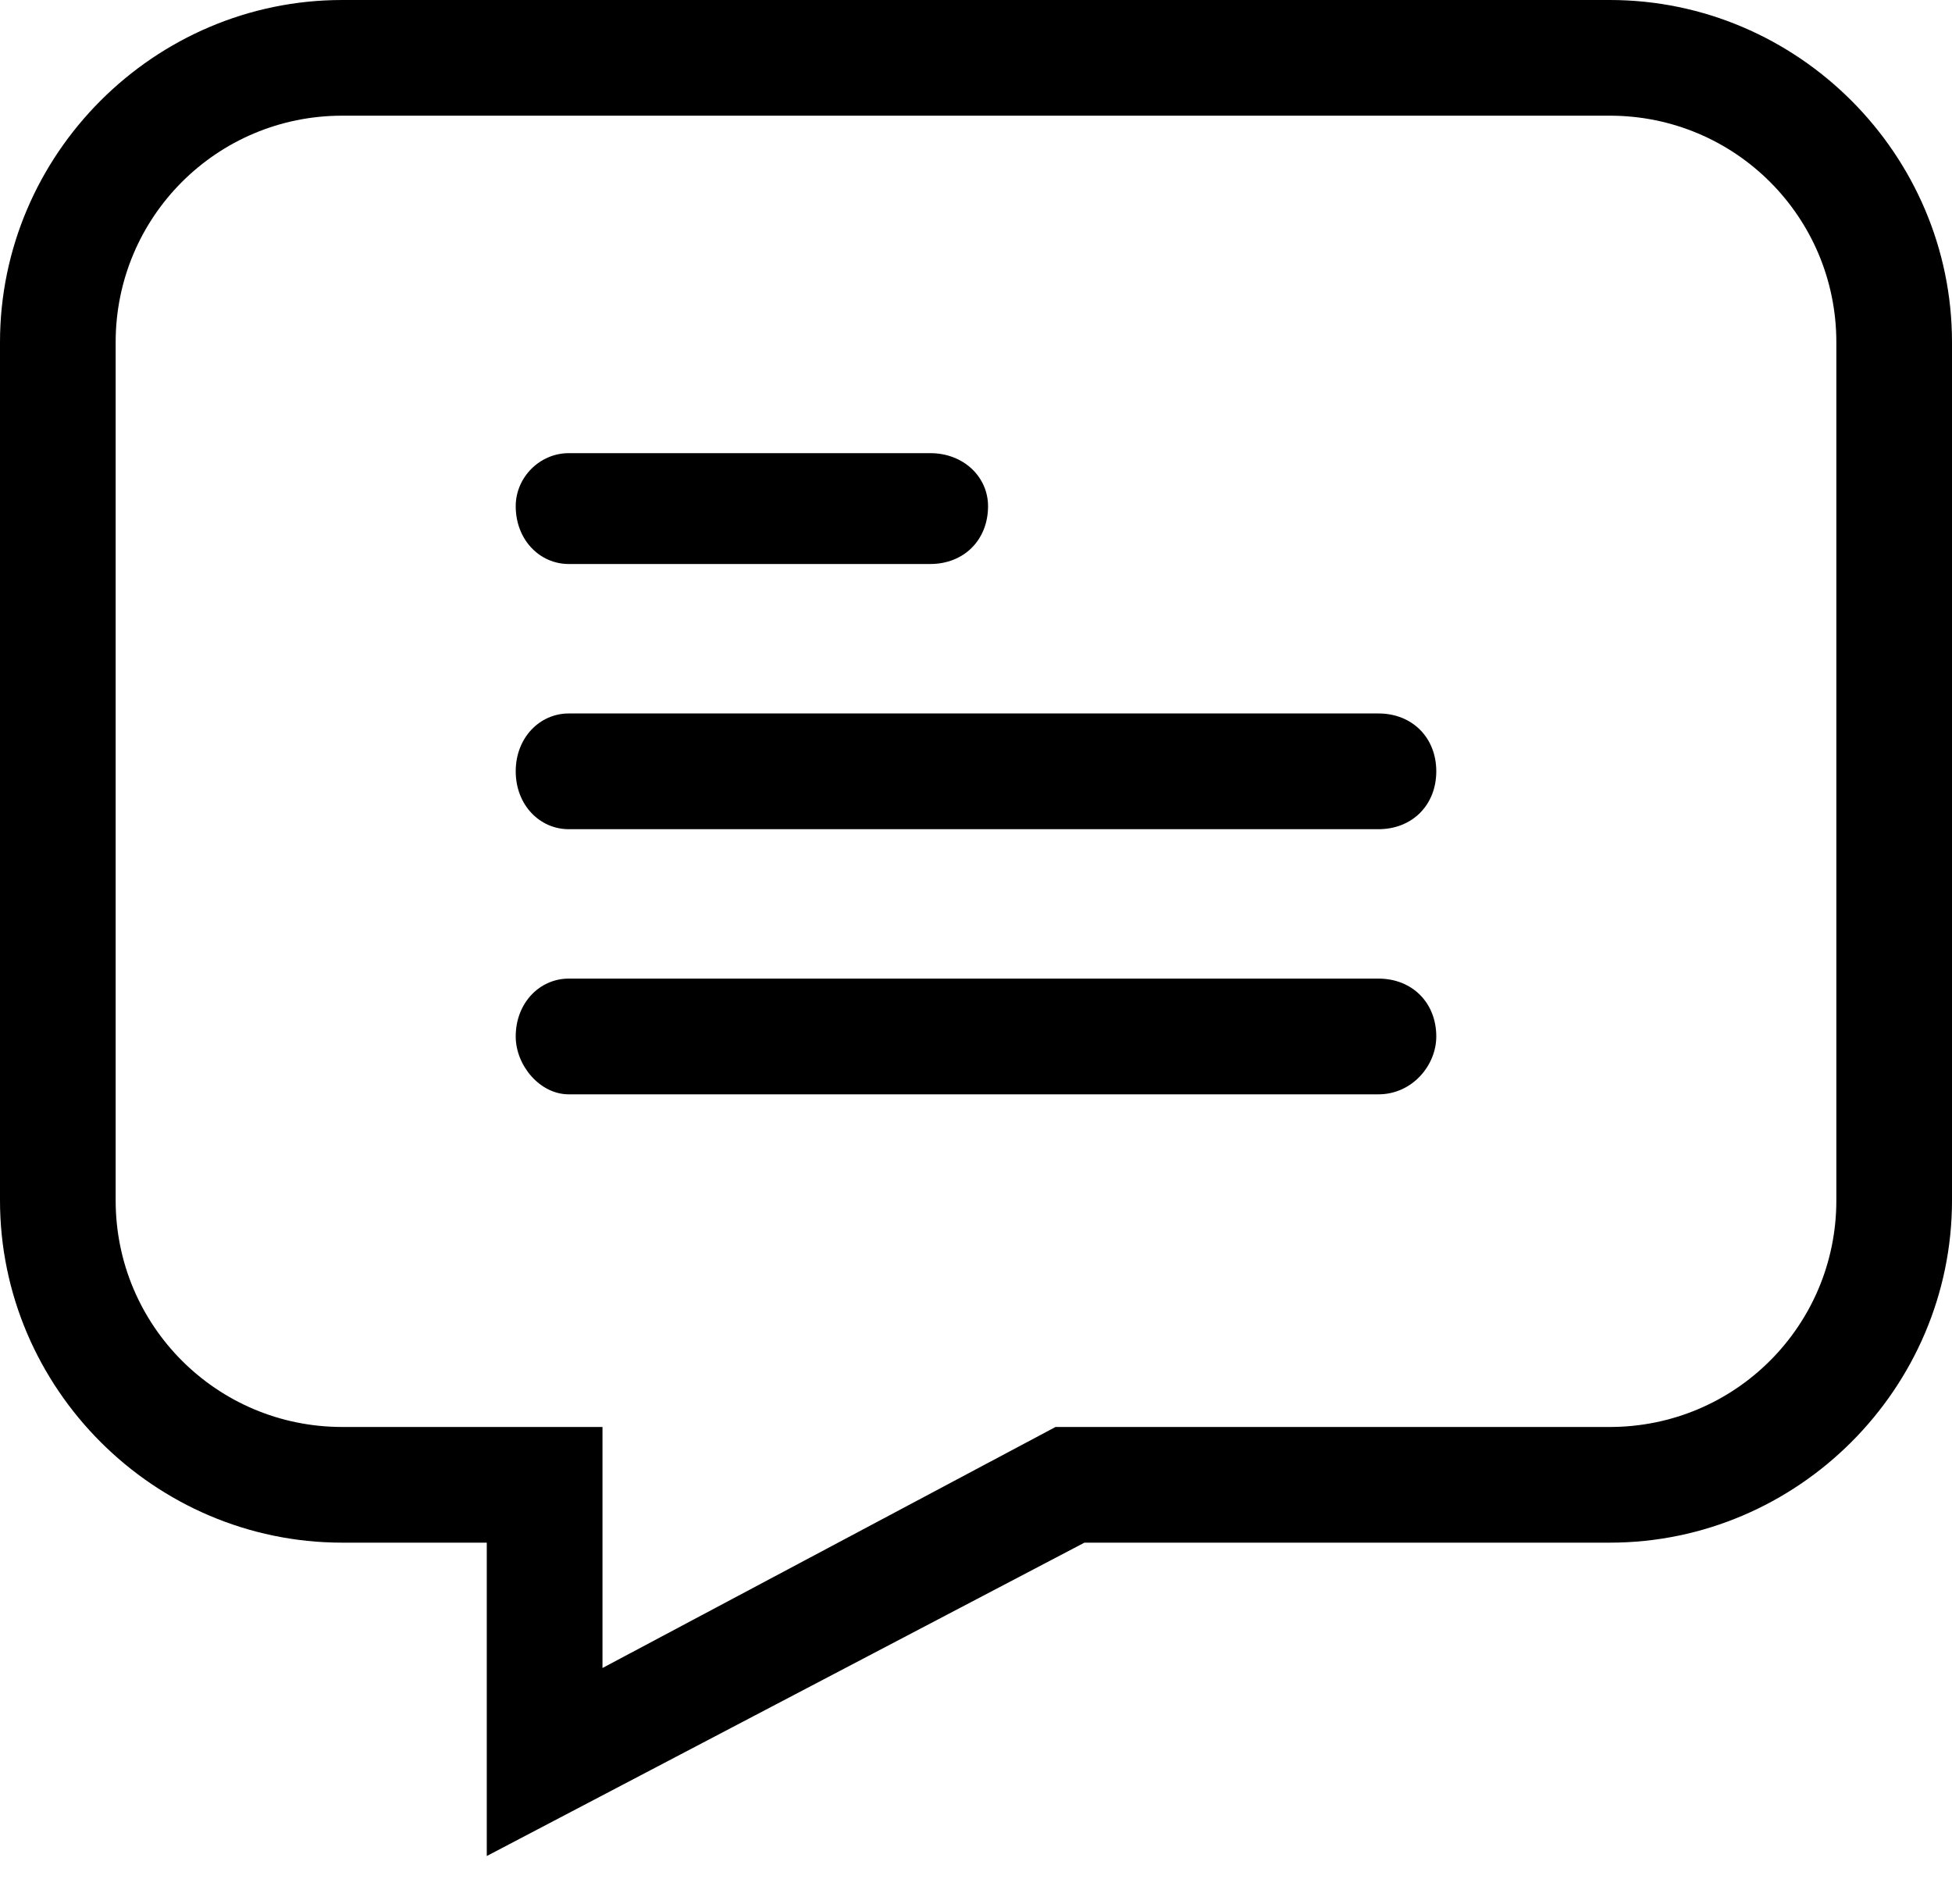
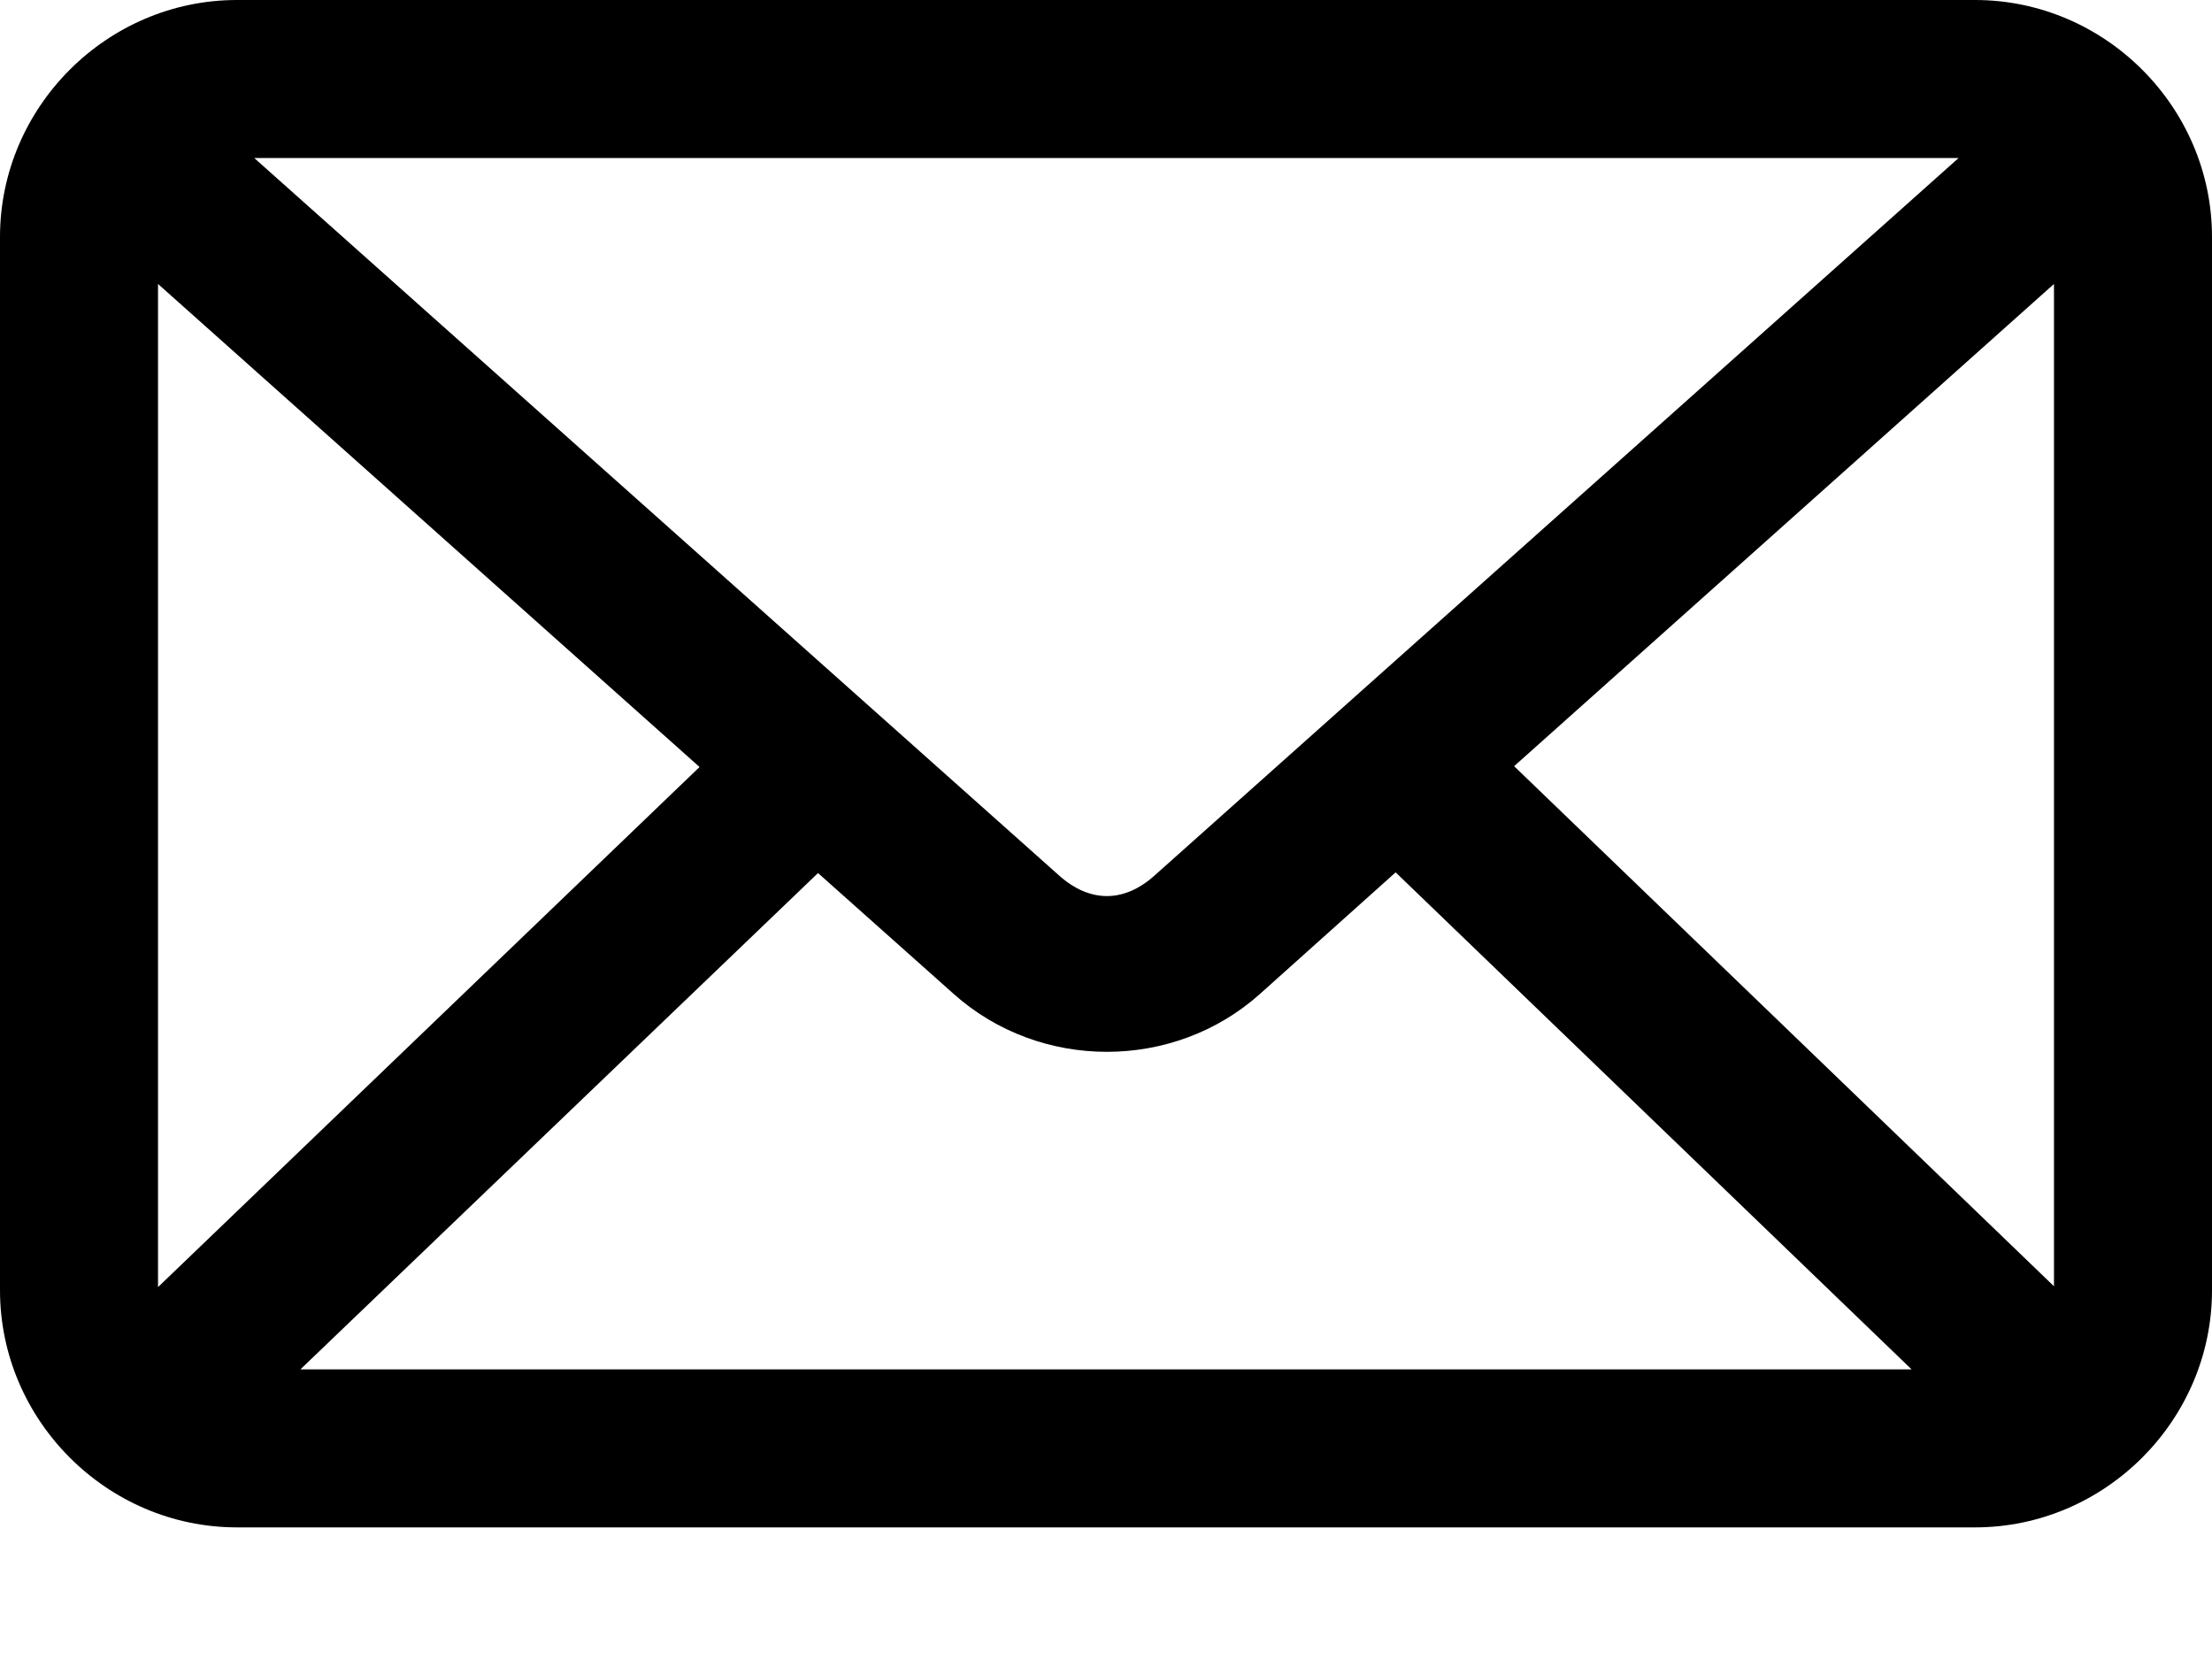
- <svg xmlns="http://www.w3.org/2000/svg" width="40" height="39" viewBox="0 0 40 39" fill="none">
+ <svg xmlns="http://www.w3.org/2000/svg" width="16" height="12" viewBox="0 0 16 12" fill="none">
  <g id="Group">
-     <path id="Vector" d="M7.012 0H32.988C36.84 0 40 3.16 40 7.012V24.593C40 28.444 36.84 31.605 32.988 31.605H22.222L9.975 38.025V31.605H7.012C3.16 31.605 0 28.444 0 24.593V7.012C0 3.16 3.16 0 7.012 0ZM32.988 2.37H7.012C4.444 2.37 2.37 4.444 2.37 7.012V24.593C2.37 27.16 4.444 29.235 7.012 29.235H12.346V34.173L21.63 29.235H32.988C35.556 29.235 37.63 27.16 37.63 24.593V7.012C37.63 4.444 35.556 2.37 32.988 2.37Z" fill="black" />
-     <path id="Vector_2" d="M11.654 11.555C11.062 11.555 10.568 11.062 10.568 10.37C10.568 9.778 11.062 9.284 11.654 9.284H19.062C19.753 9.284 20.247 9.778 20.247 10.37C20.247 11.062 19.753 11.555 19.062 11.555H11.654Z" fill="black" />
-     <path id="Vector_3" d="M11.654 16.988C11.062 16.988 10.568 16.494 10.568 15.802C10.568 15.111 11.062 14.617 11.654 14.617H28.247C28.938 14.617 29.432 15.111 29.432 15.802C29.432 16.494 28.938 16.988 28.247 16.988H11.654Z" fill="black" />
-     <path id="Vector_4" d="M11.654 22.42C11.062 22.42 10.568 21.827 10.568 21.235C10.568 20.543 11.062 20.049 11.654 20.049H28.247C28.938 20.049 29.432 20.543 29.432 21.235C29.432 21.827 28.938 22.42 28.247 22.42H11.654Z" fill="black" />
+     <path id="Vector" d="M1.714 0C0.774 0 0 0.774 0 1.714V9.333C0 10.273 0.774 11.048 1.714 11.048H14.286C15.226 11.048 16 10.273 16 9.333V1.714C16 0.774 15.226 0 14.286 0H1.714ZM1.839 1.143H14.167L8.351 6.333C8.13 6.531 7.883 6.531 7.661 6.333L1.839 1.143ZM1.143 2.054L5.06 5.548L1.143 9.31V2.054ZM14.857 2.054V9.304L10.952 5.542L14.857 2.054ZM10.095 6.31L13.827 9.905H2.173L5.917 6.315L6.899 7.19C7.523 7.747 8.489 7.748 9.113 7.19L10.095 6.31Z" fill="black" />
  </g>
</svg>
